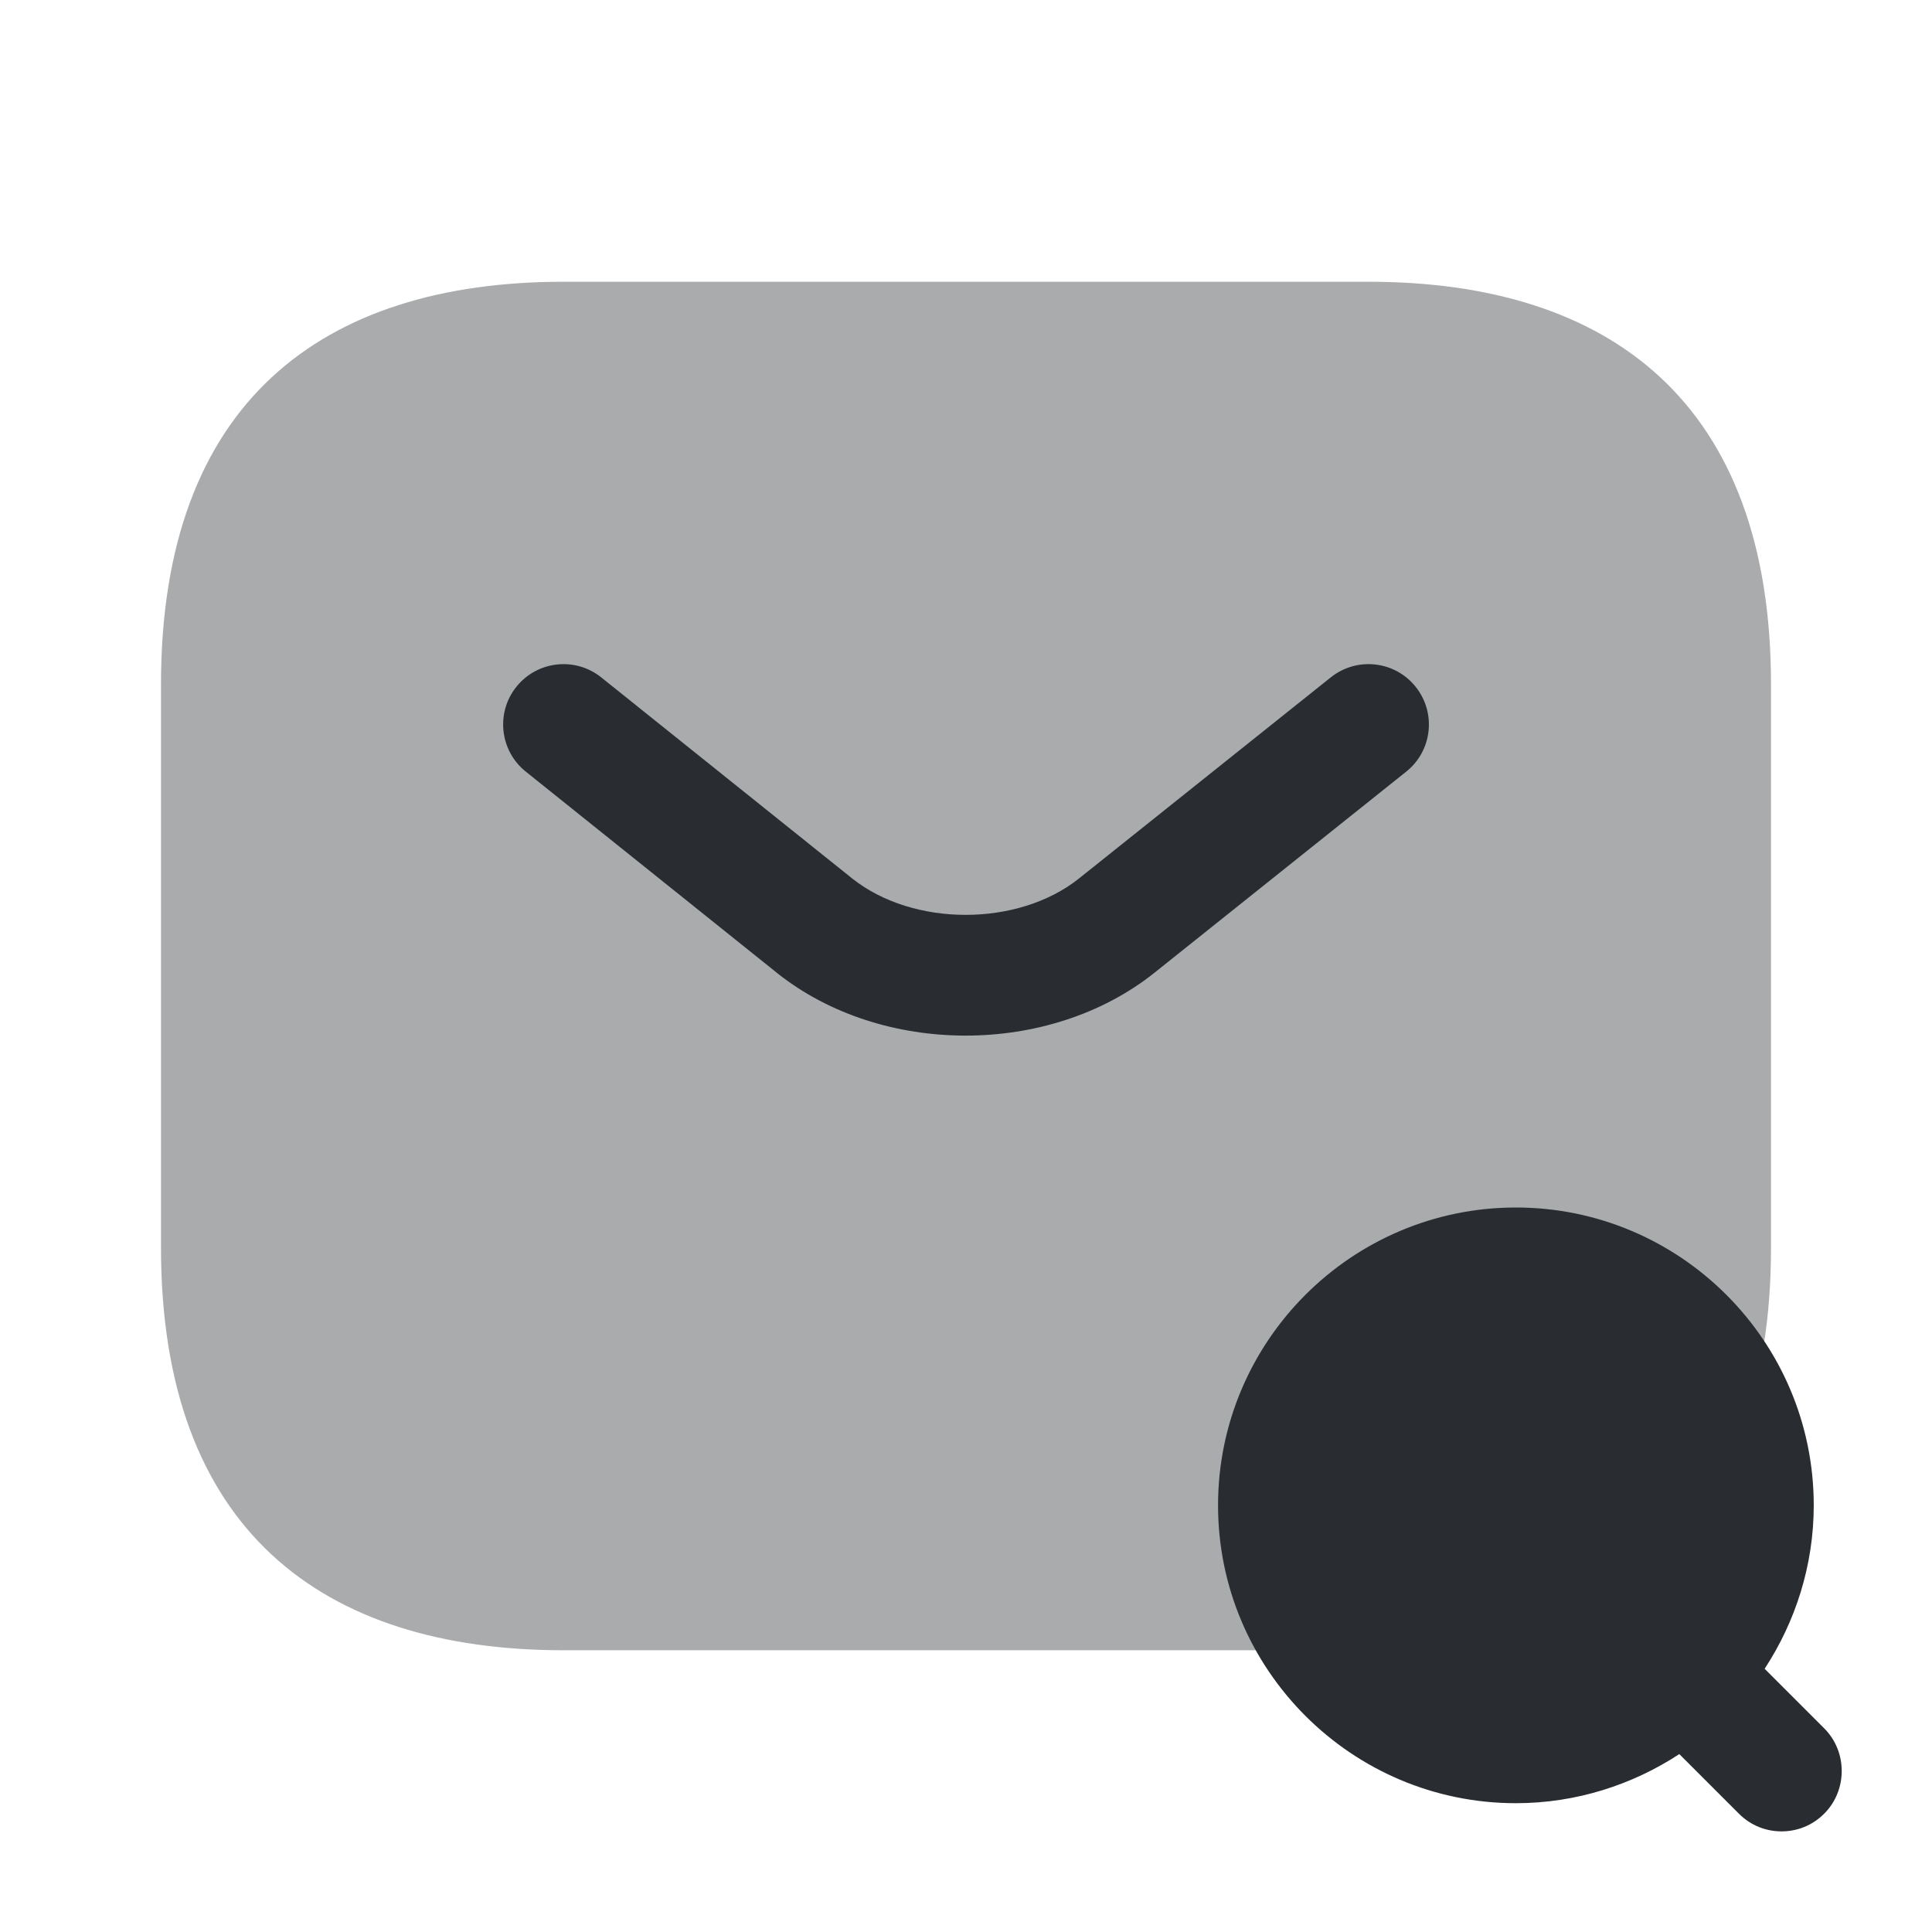
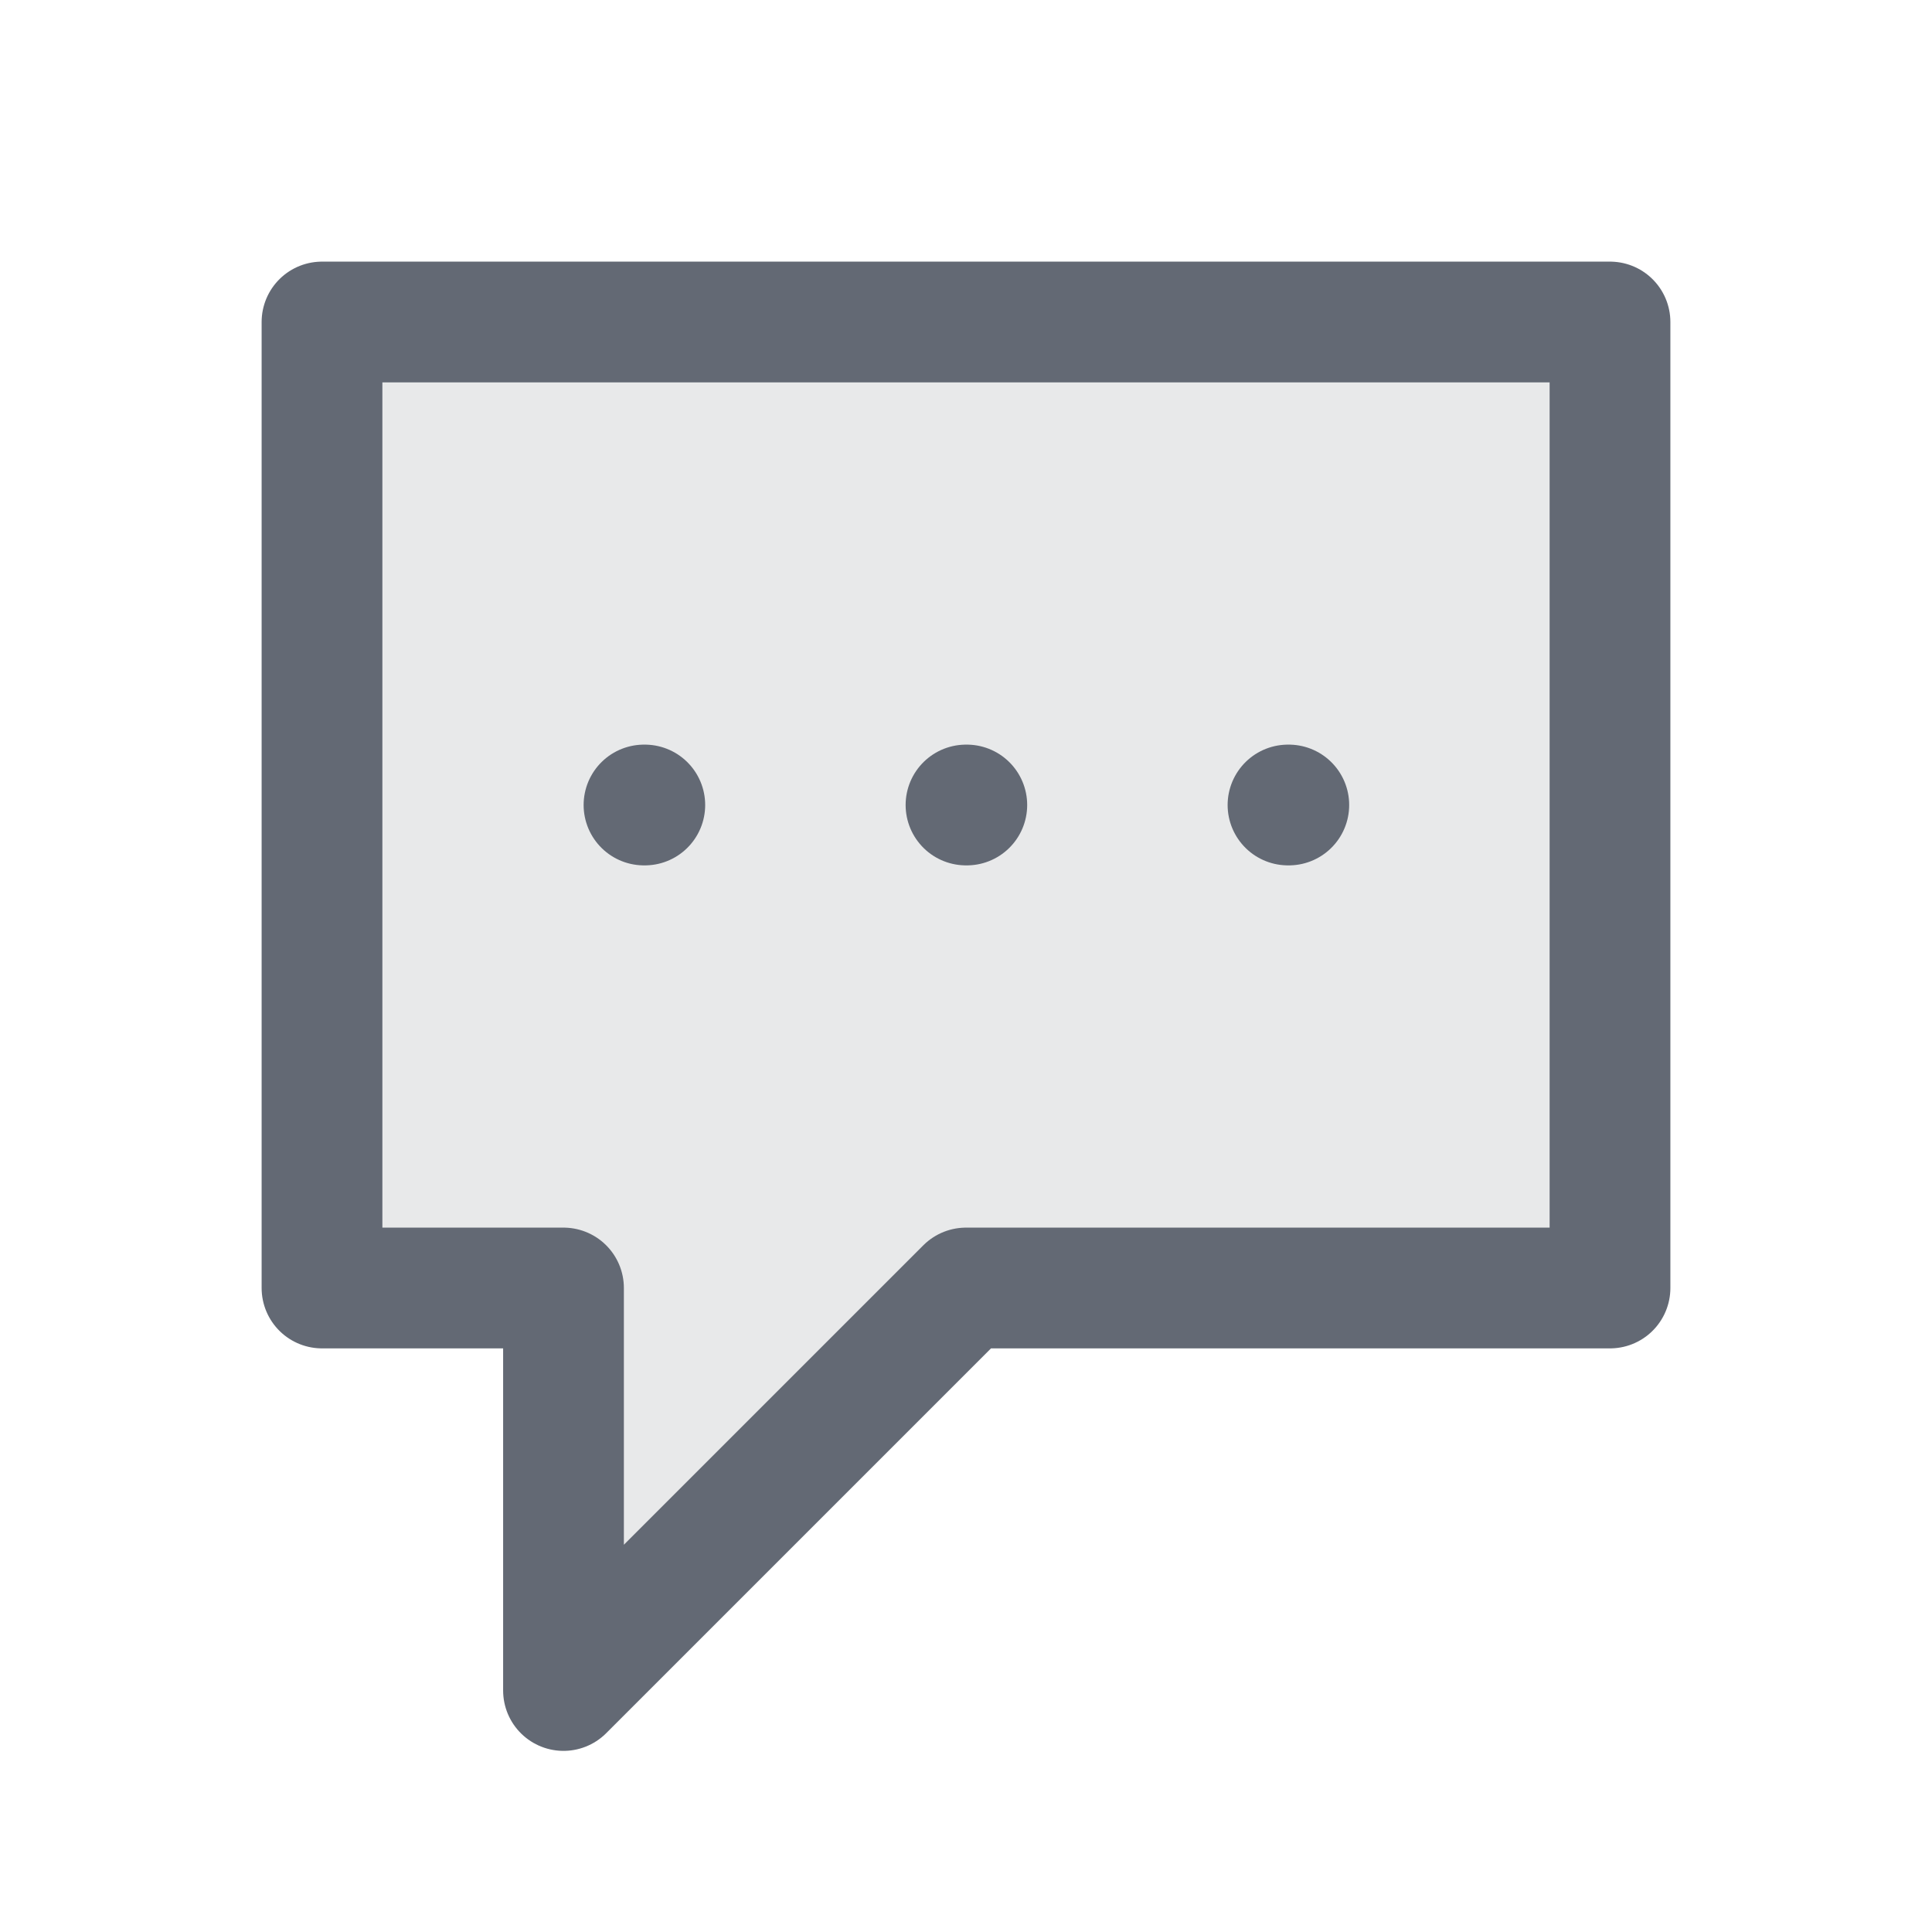
<svg xmlns="http://www.w3.org/2000/svg" width="800px" height="800px" viewBox="0 0 24 24" fill="none">
-   <path opacity="0.4" d="M17 20.5H7C4 20.5 2 19 2 15.5V8.5C2 5 4 3.5 7 3.5H17C20 3.5 22 5 22 8.5V15.5C22 19 20 20.5 17 20.5Z" fill="#292D32" />
-   <path fill-rule="evenodd" clip-rule="evenodd" d="M17.586 8.532C17.845 8.856 17.792 9.328 17.468 9.586L14.337 12.087C13.034 13.124 10.956 13.124 9.653 12.087L9.651 12.085L6.531 9.585C6.208 9.326 6.156 8.854 6.415 8.531C6.674 8.208 7.146 8.156 7.469 8.415L10.588 10.914C11.345 11.515 12.646 11.515 13.402 10.914C13.403 10.914 13.402 10.914 13.402 10.914L16.532 8.414C16.856 8.156 17.328 8.208 17.586 8.532Z" fill="#292D32" />
-   <path d="M22.661 21.47L21.921 20.73C22.301 20.15 22.531 19.45 22.531 18.7C22.531 16.66 20.871 15 18.831 15C16.791 15 15.131 16.66 15.131 18.7C15.131 20.74 16.791 22.4 18.831 22.4C19.581 22.4 20.281 22.17 20.861 21.79L21.601 22.53C21.751 22.68 21.941 22.75 22.131 22.75C22.321 22.75 22.511 22.68 22.661 22.53C22.951 22.24 22.951 21.76 22.661 21.47Z" fill="#292D32" />
+   <g id="SVGRepo_bgCarrier" stroke-width="0" />
+   <g id="SVGRepo_tracerCarrier" stroke-linecap="round" stroke-linejoin="round" />
+   <g id="SVGRepo_iconCarrier">
+     <path opacity="0.15" d="M20 4H4V16H7V21L12 16H20V4Z" fill="#636974" />
+     <path d="M16 10H16.01M12 10H12.01M8 10H8.01M7 16V21L12 16H20V4H4V16H7Z" stroke="#636974" stroke-width="1.5" stroke-linecap="round" stroke-linejoin="round" />
+   </g>
</svg>
